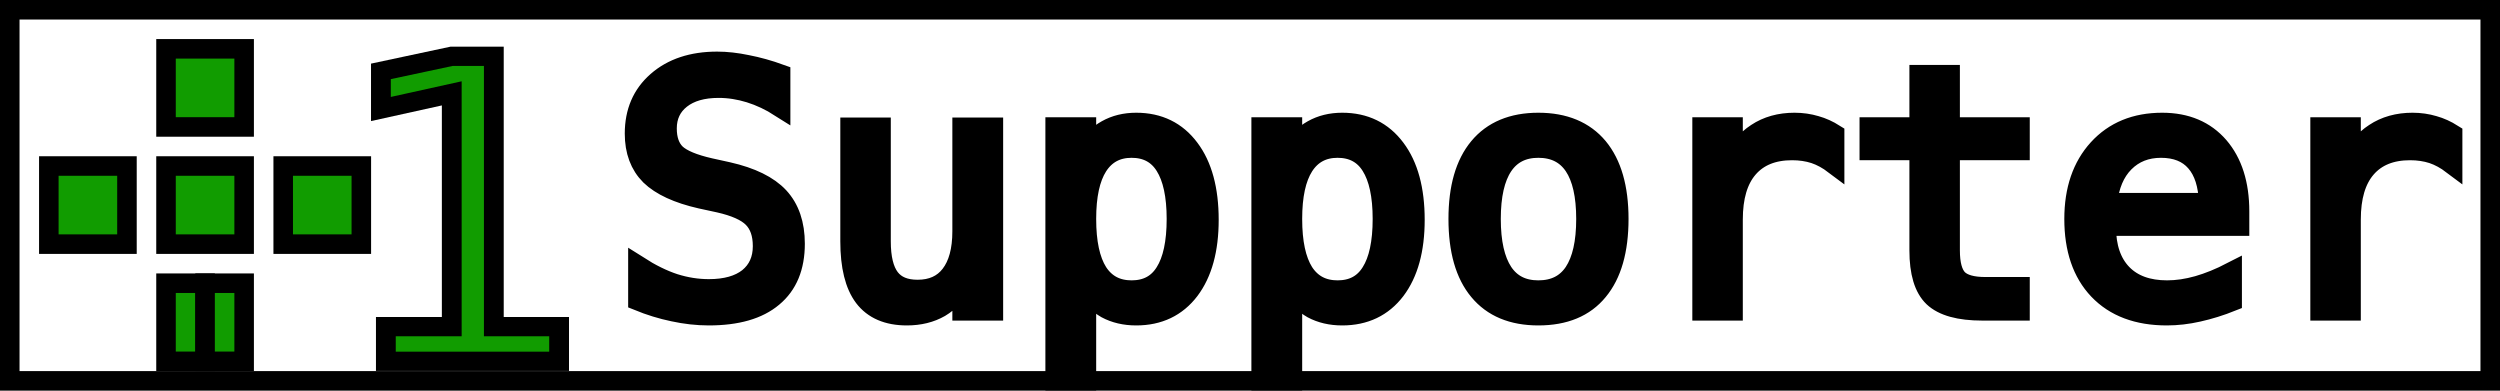
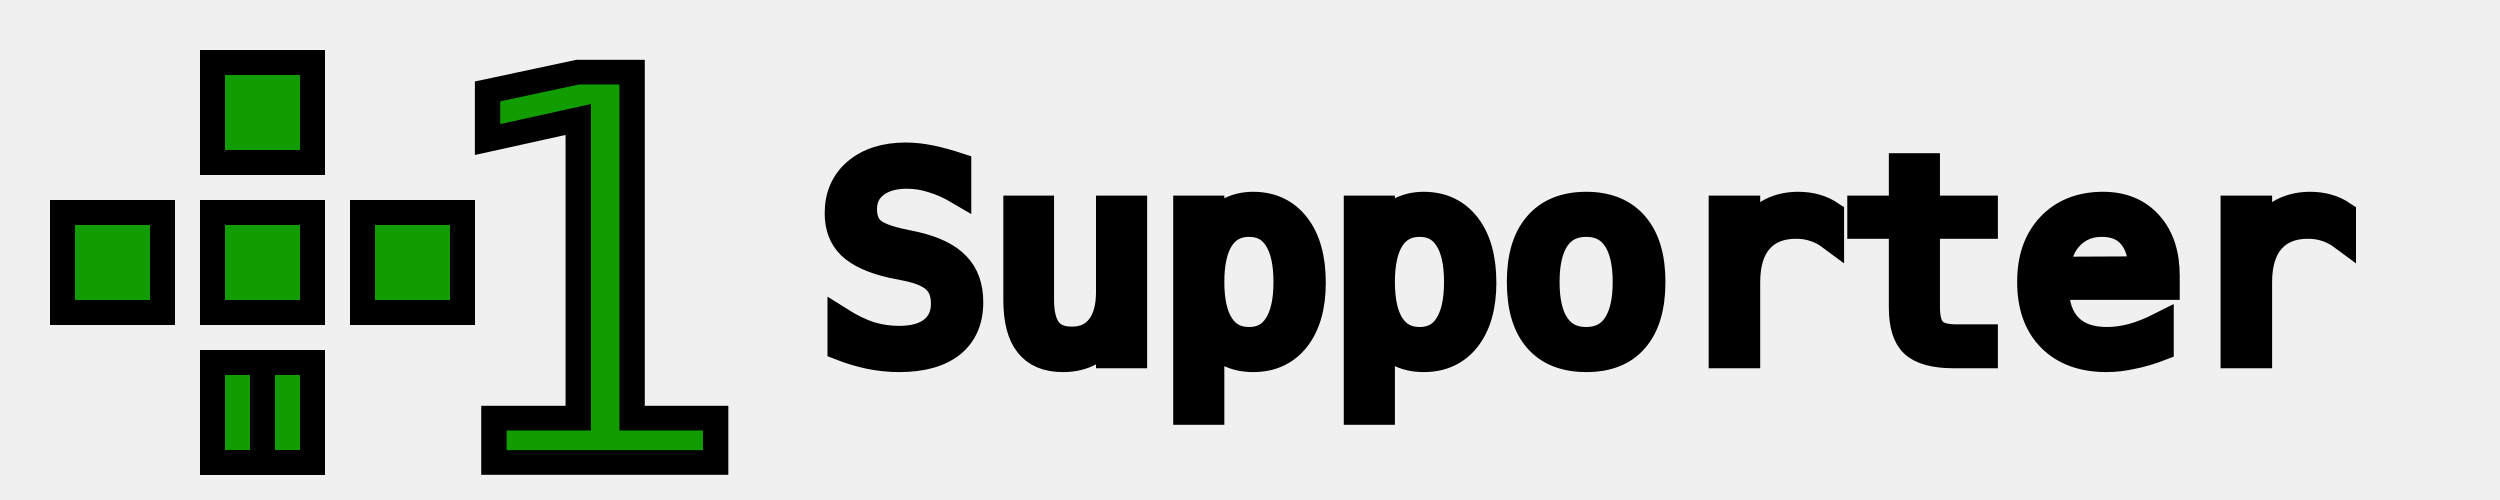
- <svg xmlns="http://www.w3.org/2000/svg" width="128" height="20" id="svg2" version="1.1">
+ <svg xmlns="http://www.w3.org/2000/svg" width="100" height="20" id="svg2" version="1.1">
  <defs id="defs4" />
  <g id="layer1" transform="translate(0,-1032.362)">
-     <rect style="fill:#ffffff;stroke:#000000;stroke-width:1;stroke-miterlimit:4;stroke-opacity:1;stroke-dasharray:none;stroke-dashoffset:0;fill-opacity:1" id="rect3785" width="127" height="19" x="0.5" y="1032.862" />
    <rect ry="0" y="1034.862" x="8.5" height="4" width="4" id="rect3761" style="fill:#119c00;fill-opacity:1;stroke:#000000;stroke-width:1;stroke-miterlimit:4;stroke-opacity:1;stroke-dasharray:none;stroke-dashoffset:0" />
    <text xml:space="preserve" style="font-size:21.717px;font-style:normal;font-variant:normal;font-weight:normal;font-stretch:normal;line-height:125%;letter-spacing:0px;word-spacing:0px;fill:#119c00;fill-opacity:1;stroke:#000000;stroke-width:1;stroke-miterlimit:4;stroke-opacity:1;stroke-dasharray:none;stroke-dashoffset:0;font-family:DejaVu Sans Mono;-inkscape-font-specification:DejaVu Sans Mono" x="16.627" y="1065.299" id="text3767" transform="scale(1.013738,0.9864479)">
      <tspan id="tspan3769" x="16.627" y="1065.299" style="fill:#119c00;fill-opacity:1;stroke:#000000;stroke-width:1;stroke-miterlimit:4;stroke-opacity:1;stroke-dasharray:none">1</tspan>
    </text>
-     <text xml:space="preserve" style="font-size:17.369px;font-style:normal;font-variant:normal;font-weight:normal;font-stretch:normal;line-height:125%;letter-spacing:0px;word-spacing:0px;fill:#000000;fill-opacity:1;stroke:#000000;stroke-width:1;stroke-miterlimit:4;stroke-opacity:1;stroke-dasharray:none;font-family:DejaVu Sans Mono;-inkscape-font-specification:DejaVu Sans Mono" x="31.043" y="1057.32" id="text3771" transform="scale(1.008623,0.9914503)">
-       <tspan id="tspan3773" x="31.043" y="1057.32" style="fill:#000000;fill-opacity:1;stroke-width:1;stroke-miterlimit:4;stroke-dasharray:none">Supporter</tspan>
+     <text xml:space="preserve" style="font-size:11.087px;font-style:normal;font-variant:normal;font-weight:normal;font-stretch:normal;line-height:125%;letter-spacing:0px;word-spacing:0px;fill:#000000;fill-opacity:1;stroke:#000000;stroke-width:1;stroke-miterlimit:4;stroke-opacity:1;stroke-dasharray:none;font-family:DejaVu Sans Mono;-inkscape-font-specification:DejaVu Sans Mono" x="32.007" y="1070.269" id="text3771" transform="scale(1.022608,0.9778916)">
+       <tspan id="tspan3773" x="32.007" y="1070.269" style="fill:#000000;fill-opacity:1;stroke-width:1;stroke-miterlimit:4;stroke-dasharray:none">Supporter</tspan>
    </text>
    <rect style="fill:#119c00;fill-opacity:1;stroke:#000000;stroke-width:1;stroke-miterlimit:4;stroke-opacity:1;stroke-dasharray:none;stroke-dashoffset:0" id="rect3775" width="4" height="4" x="8.5" y="1040.862" ry="0" />
    <rect ry="0" y="1046.862" x="8.5" height="4" width="2" id="rect3777" style="fill:#119c00;fill-opacity:1;stroke:#000000;stroke-width:1;stroke-miterlimit:4;stroke-opacity:1;stroke-dasharray:none;stroke-dashoffset:0" />
    <rect style="fill:#119c00;fill-opacity:1;stroke:#000000;stroke-width:1;stroke-miterlimit:4;stroke-opacity:1;stroke-dasharray:none;stroke-dashoffset:0" id="rect3779" width="4" height="4" x="2.5" y="1040.862" ry="0" />
    <rect ry="0" y="1040.862" x="14.5" height="4" width="4" id="rect3781" style="fill:#119c00;fill-opacity:1;stroke:#000000;stroke-width:1;stroke-miterlimit:4;stroke-opacity:1;stroke-dasharray:none;stroke-dashoffset:0" />
    <rect style="fill:#119c00;fill-opacity:1;stroke:#000000;stroke-width:1;stroke-miterlimit:4;stroke-opacity:1;stroke-dasharray:none;stroke-dashoffset:0" id="rect3783" width="2" height="4" x="10.5" y="1046.862" ry="0" />
  </g>
</svg>
